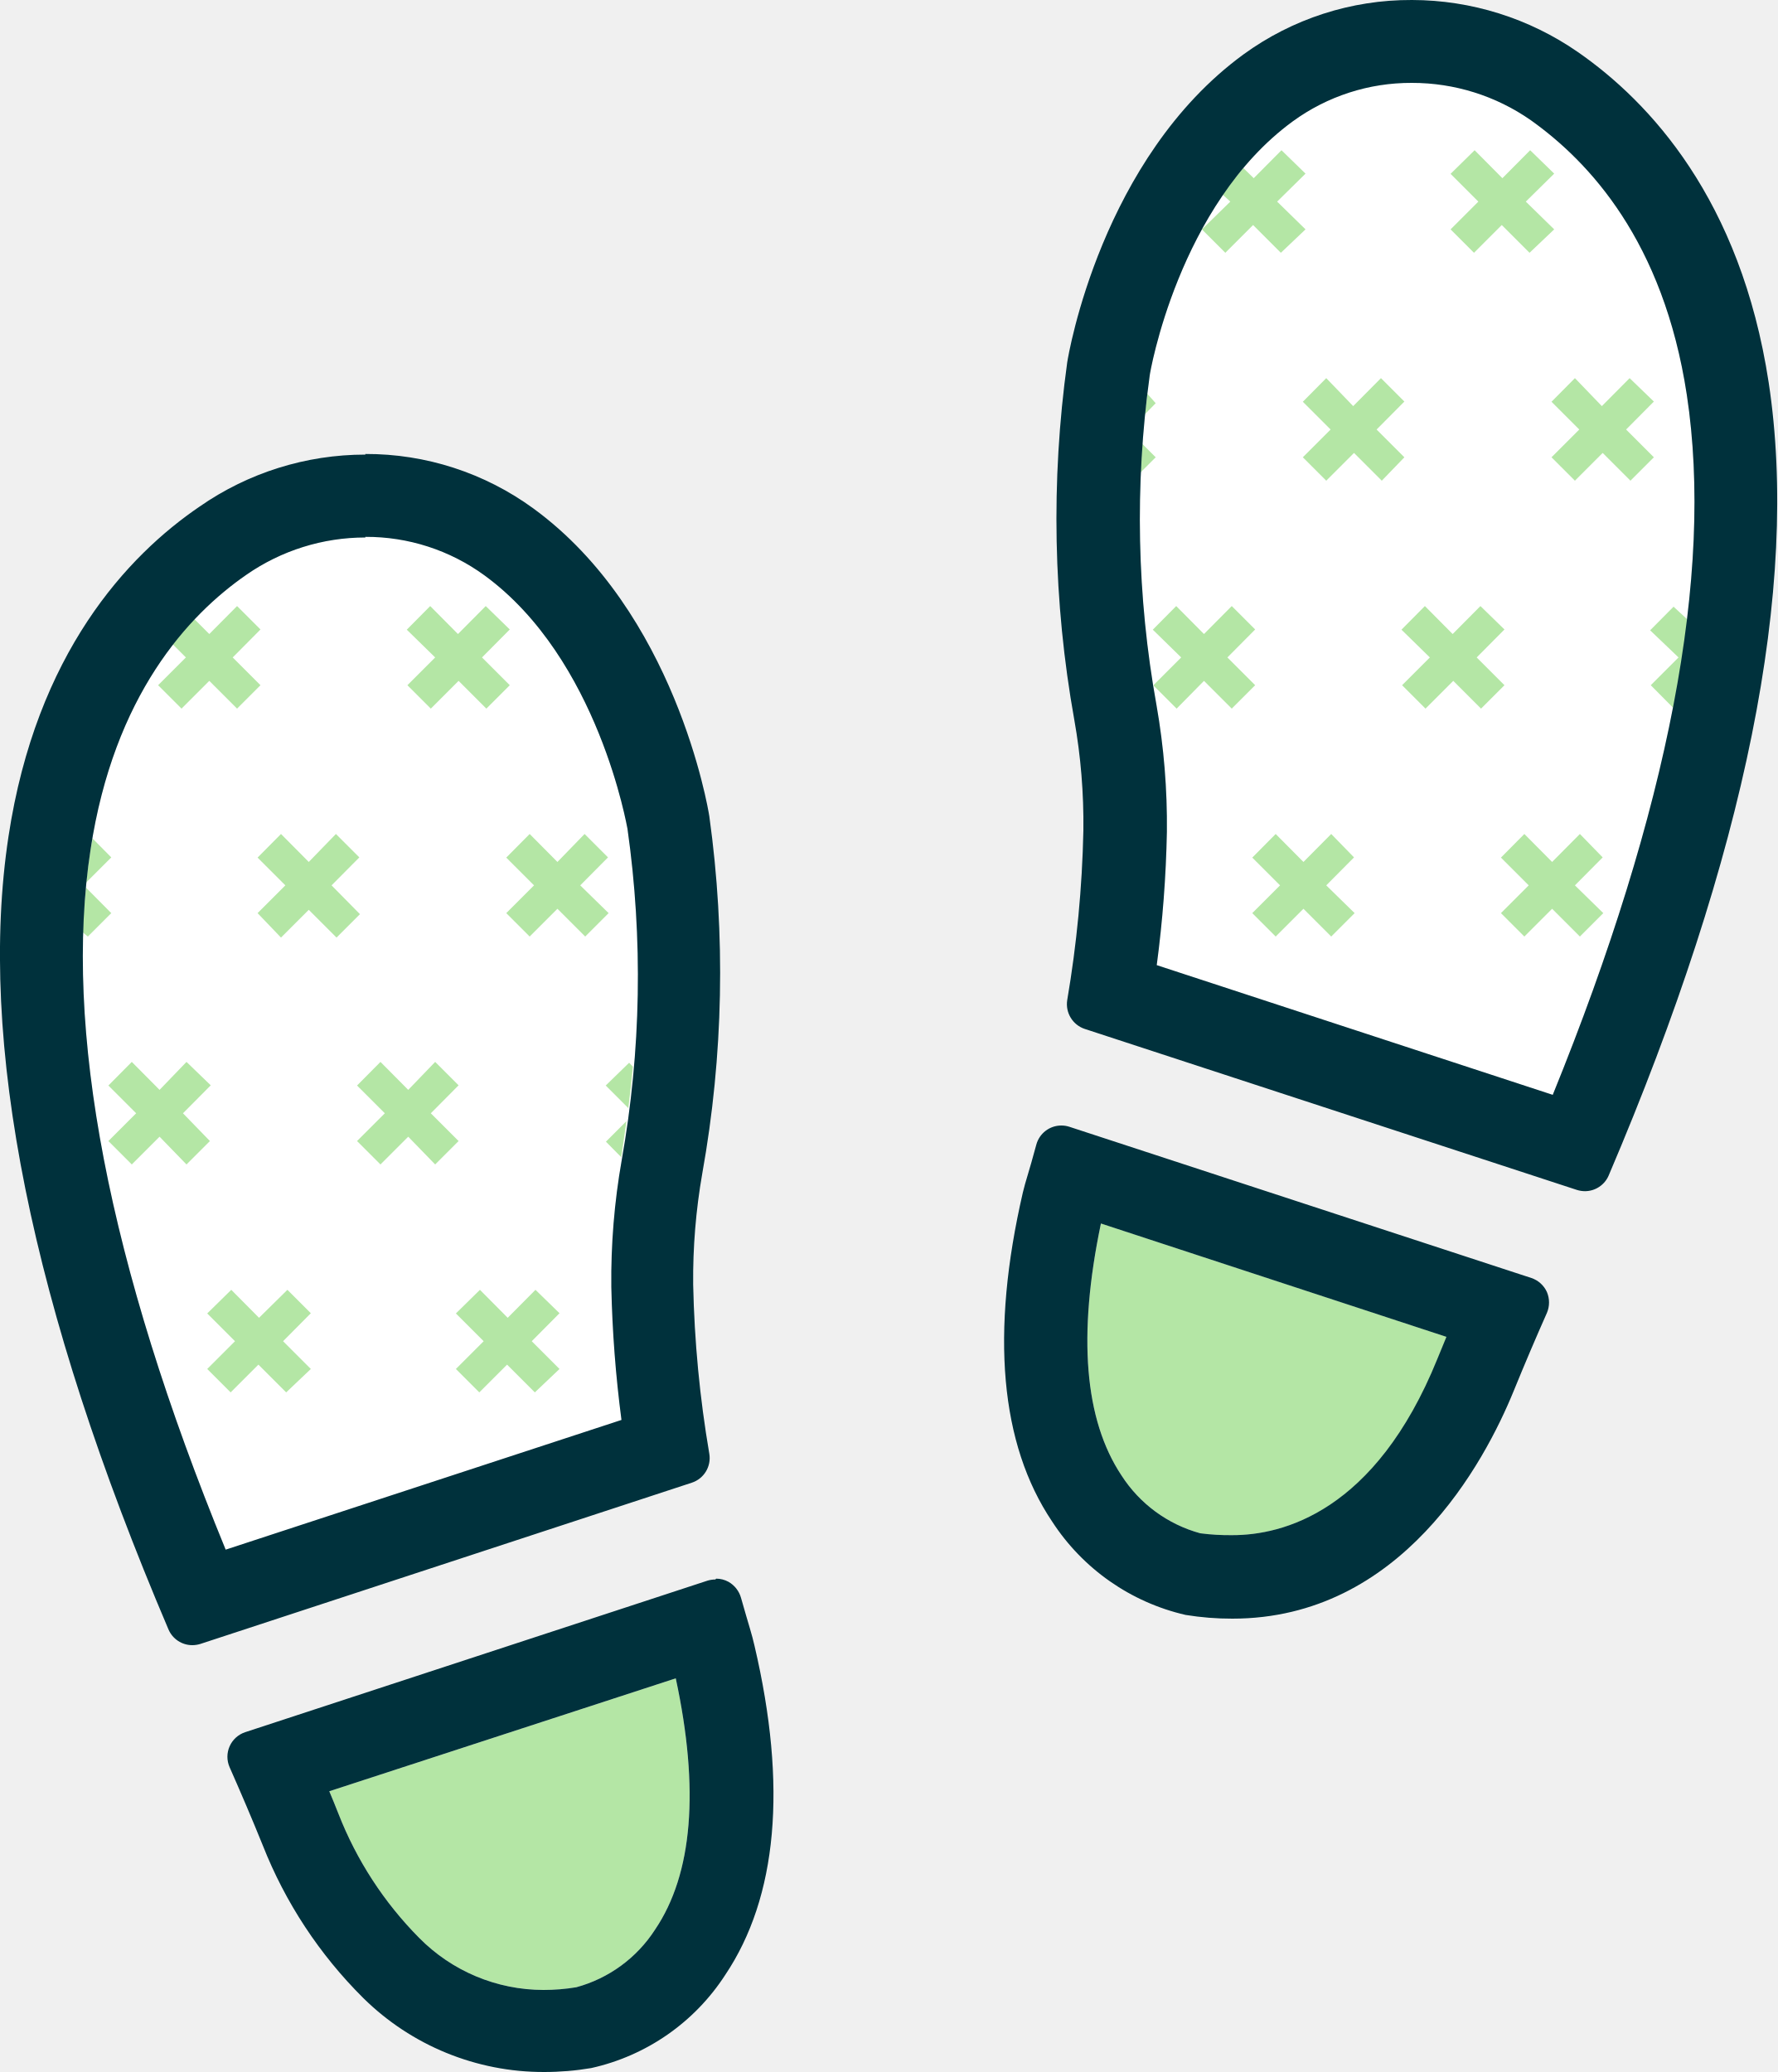
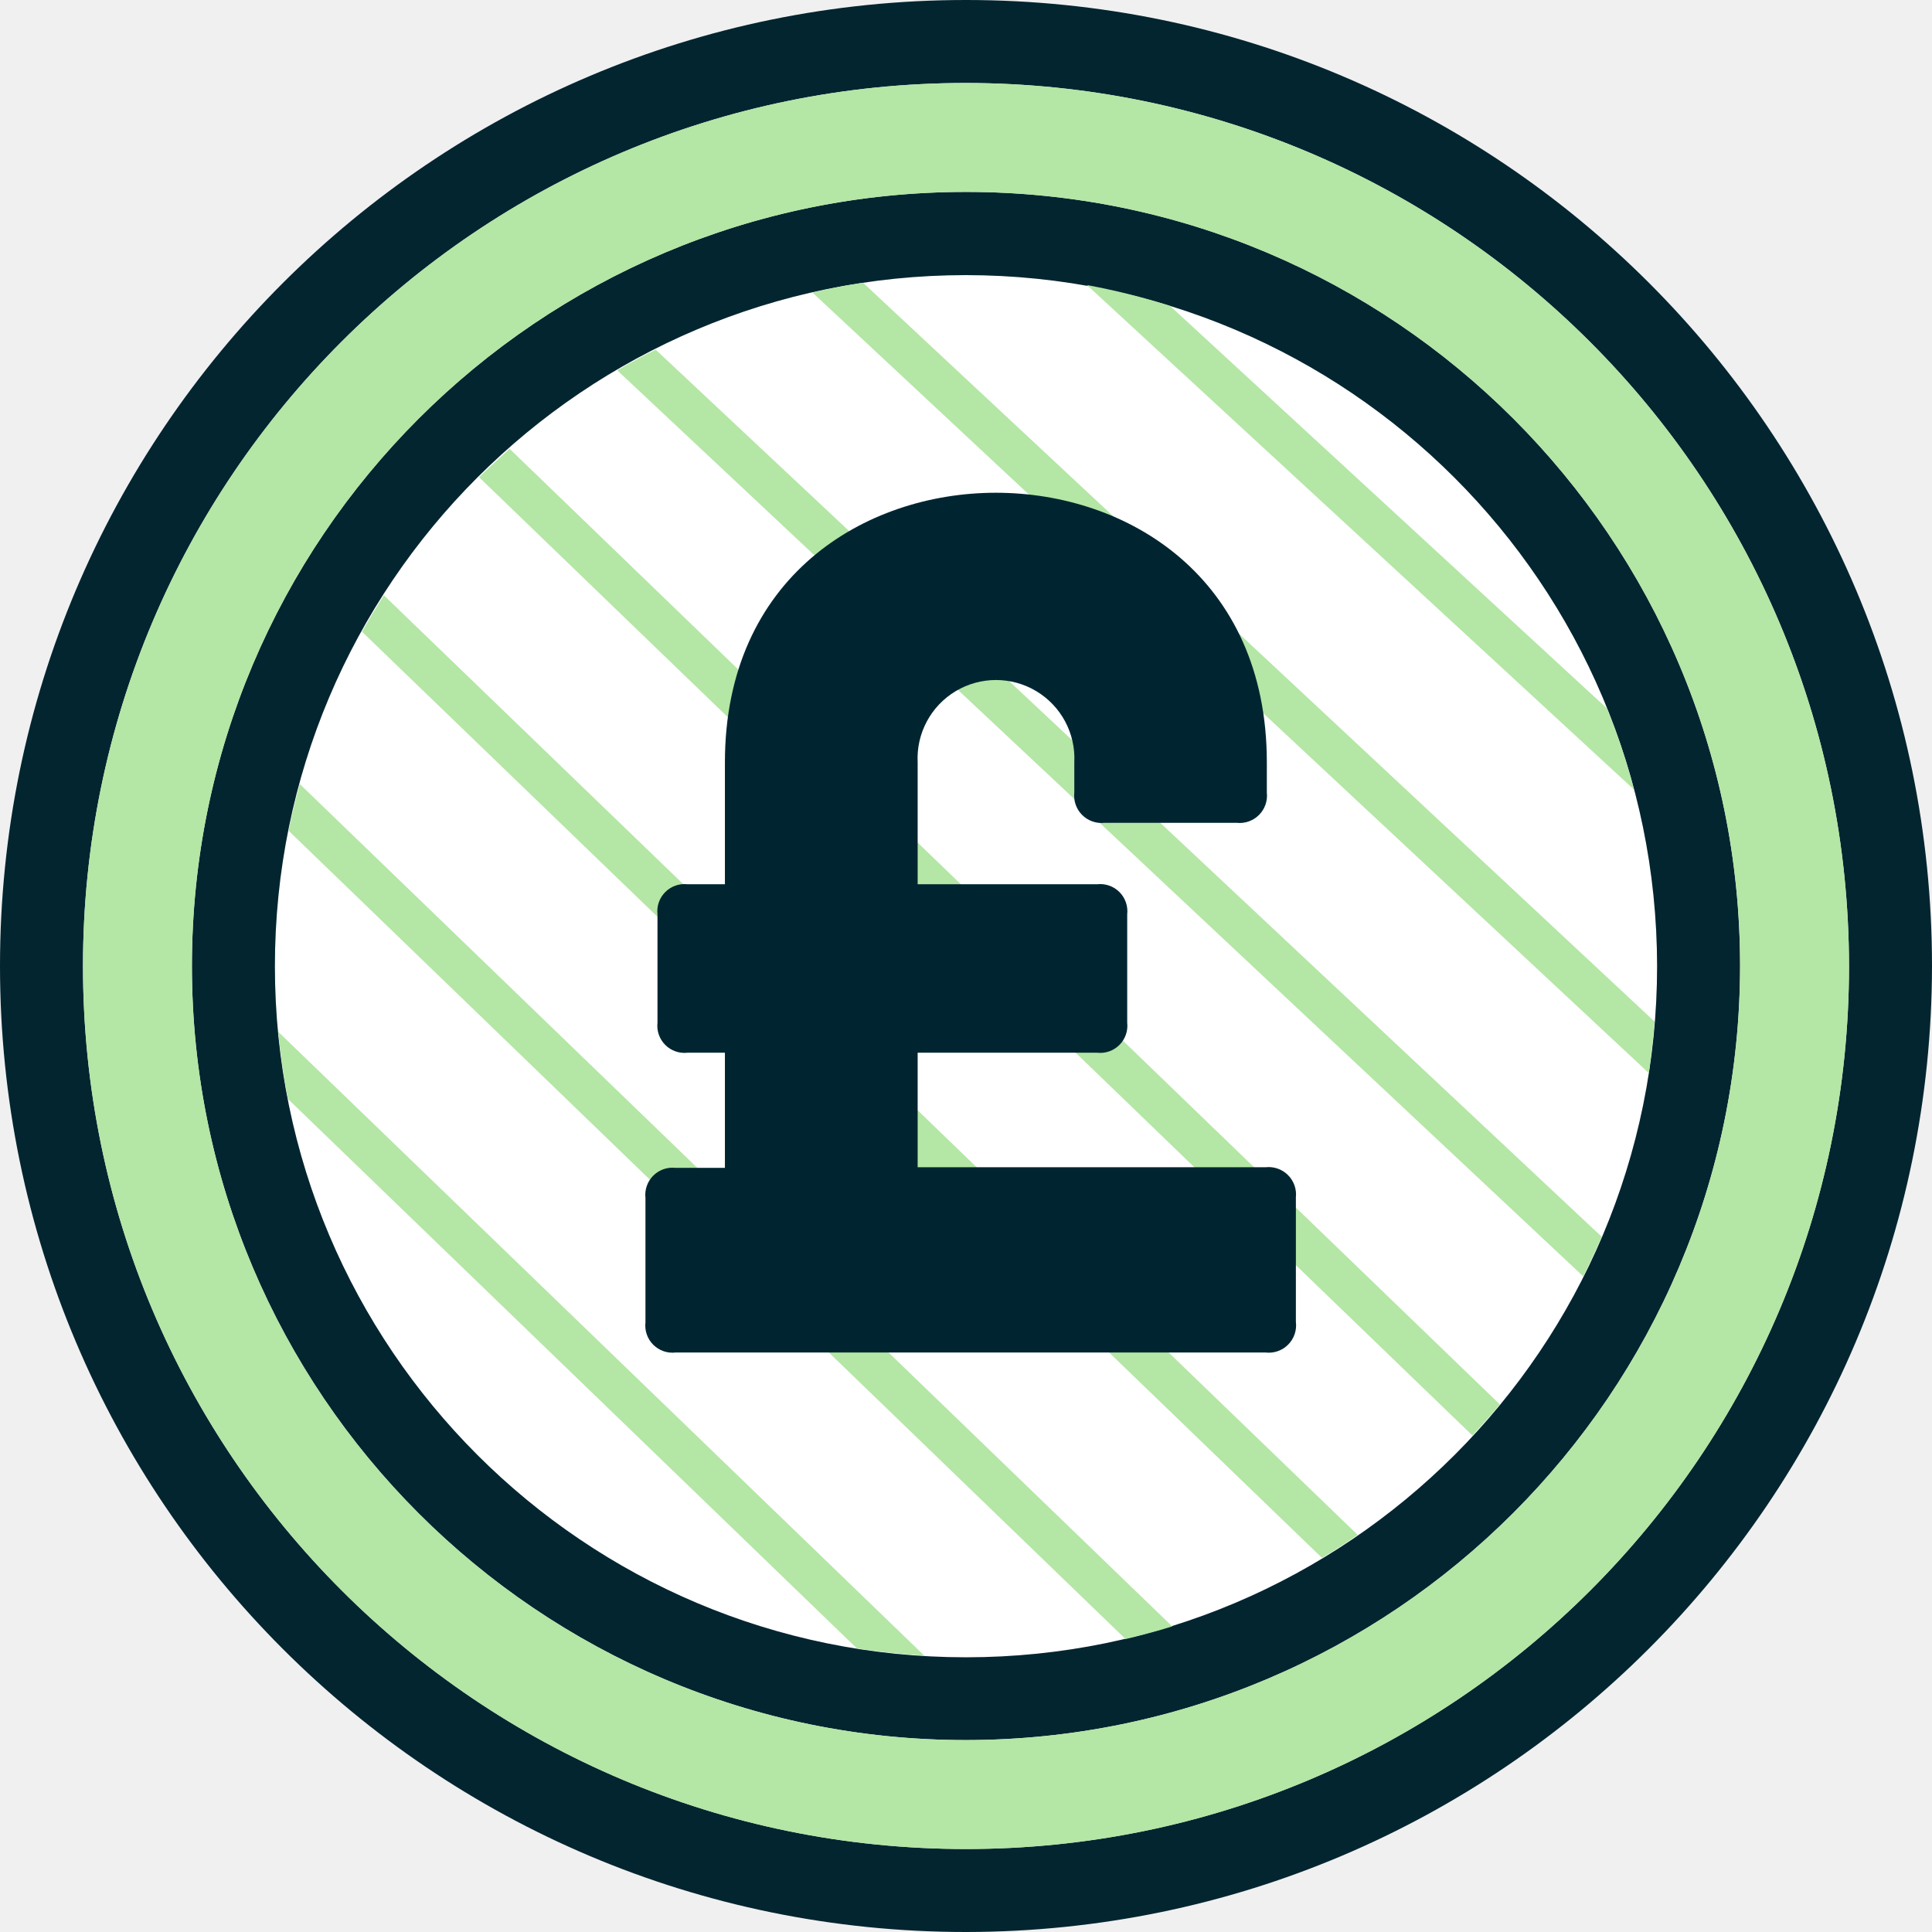
- <svg xmlns="http://www.w3.org/2000/svg" viewBox="0 0 85.76 100">
+ <svg xmlns="http://www.w3.org/2000/svg" viewBox="0 0 93.12 93.12">
  <defs>
-     <style>.cls-1{fill:#b4e6a5;}.cls-2{fill:#fff;}.cls-3{fill:#00313c;}</style>
+     <style>.cls-1{fill:#fff;}.cls-2{fill:#032530;}.cls-3{fill:#b4e6a5;}.cls-4{fill:#002531;}</style>
  </defs>
  <g id="Layer_2" data-name="Layer 2">
    <g id="Layer_1-2" data-name="Layer 1">
-       <path class="cls-1" d="M32.61,81c1.15,5.36.82,9.44-1,12.13a6.57,6.57,0,0,1-3.8,2.78,9.62,9.62,0,0,1-1.58.13,8.43,8.43,0,0,1-6-2.51,17.6,17.6,0,0,1-3.9-6c-.14-.36-.29-.72-.44-1.08L32.61,81M53.15,59.05l16.67,5.47-.44,1.07c-3,7.4-7.49,8.5-9.88,8.5A10.81,10.81,0,0,1,57.92,74a6.58,6.58,0,0,1-3.8-2.79c-1.79-2.69-2.12-6.76-1-12.13" />
-       <path class="cls-2" d="M17.63,25.91a9.68,9.68,0,0,1,5.75,1.86C28.9,31.8,30.27,40,30.28,40A50.7,50.7,0,0,1,30,56a33.12,33.12,0,0,0-.5,6.11,59,59,0,0,0,.49,6.42l-19.1,6.26C5.23,61,3.05,49.61,4.37,41c1.13-7.44,4.71-11.32,7.52-13.26a10.06,10.06,0,0,1,5.74-1.8" />
-       <path class="cls-2" d="M68.13,4a10,10,0,0,1,5.74,1.8c2.81,2,6.4,5.83,7.53,13.26,1.31,8.64-.87,20-6.47,33.78L55.82,46.58a56.81,56.81,0,0,0,.49-6.43,33.19,33.19,0,0,0-.5-6.11,50.64,50.64,0,0,1-.33-15.91c0-.09,1.39-8.24,6.9-12.27A9.68,9.68,0,0,1,68.13,4" />
-       <path class="cls-1" d="M17.23,55.07l1.34-1.34-1.34-1.34,1.13-1.14L19.7,52.6,21,51.25l1.13,1.13-1.34,1.35,1.34,1.34L21,56.2,19.7,54.86,18.36,56.2Zm12-2.68,1.09,1.09c.08-.64.16-1.32.22-2l-.18-.19ZM23.44,29.25,22.1,30.6l-1.34-1.35-1.13,1.14L21,31.73l-1.34,1.34,1.13,1.13,1.34-1.34,1.34,1.34,1.13-1.13-1.34-1.34,1.34-1.35Zm5.93,14.82L28,42.73l1.34-1.35-1.13-1.13L26.9,41.6l-1.34-1.35-1.13,1.14,1.34,1.34-1.34,1.34,1.13,1.13,1.34-1.34,1.34,1.34ZM25.84,62.25,24.5,63.6l-1.34-1.35L22,63.39l1.34,1.34L22,66.07l1.13,1.13,1.34-1.34,1.34,1.34L27,66.07l-1.34-1.34L27,63.38Zm-12.28-17,1.34-1.34,1.34,1.34,1.13-1.13L16,42.73l1.34-1.35-1.13-1.13L14.9,41.6l-1.34-1.35-1.13,1.14,1.34,1.34-1.34,1.34Zm16.68,8.85-1,1,.74.75Q30.1,55,30.24,54.05ZM8.34,31.1l.63.63L7.63,33.07,8.76,34.2l1.34-1.34,1.34,1.34,1.13-1.13-1.34-1.34,1.34-1.35-1.13-1.13L10.1,30.6l-.72-.72C9,30.25,8.68,30.66,8.34,31.1ZM9,51.25,7.7,52.6,6.36,51.25,5.23,52.39l1.34,1.34L5.23,55.07,6.36,56.2,7.7,54.86,9,56.2l1.13-1.13L8.83,53.73l1.34-1.35ZM4.16,42.59l1.21-1.21-.91-.92c0,.17-.07.34-.09.51Q4.25,41.77,4.16,42.59Zm.08,2.61,1.13-1.13L4.15,42.84C4.08,43.54,4,44.25,4,45ZM10,63.39l1.34,1.34L10,66.07l1.13,1.13,1.34-1.34,1.34,1.34L15,66.07l-1.34-1.34L15,63.38l-1.13-1.13L12.5,63.6l-1.34-1.35ZM71.44,29.25,70.1,30.6l-1.34-1.35-1.13,1.14L69,31.73l-1.34,1.34,1.13,1.13,1.34-1.34,1.34,1.34,1.13-1.13-1.34-1.34,1.34-1.35Zm-7.2,11L62.9,41.6l-1.34-1.35-1.13,1.14,1.34,1.34-1.34,1.34,1.13,1.13,1.34-1.34,1.34,1.34,1.13-1.13L64,42.73l1.34-1.35Zm9.6-33L72.5,8.6,71.16,7.25,70,8.39l1.34,1.34L70,11.07l1.13,1.13,1.34-1.34,1.34,1.34L75,11.07,73.63,9.73,75,8.38Zm2.4,33L74.9,41.6l-1.34-1.35-1.13,1.14,1.34,1.34-1.34,1.34,1.13,1.13,1.34-1.34,1.34,1.34,1.13-1.13L76,42.73l1.34-1.35Zm2.4-22L77.3,19.6,76,18.25l-1.13,1.14,1.34,1.34-1.34,1.34L76,23.2l1.34-1.34,1.34,1.34,1.13-1.13-1.34-1.34,1.34-1.35ZM55.36,19c0,.31-.08.63-.12,1l.53-.54Zm25.4,10.28-1.13,1.14L81,31.73l-1.34,1.34,1.09,1.1c.29-1.47.52-2.89.68-4.27ZM59.37,9.73,58,11.07l1.13,1.13,1.34-1.34,1.34,1.34L63,11.07,61.63,9.73,63,8.38,61.84,7.25,60.5,8.6,60,8.11c-.35.42-.69.84-1,1.28Zm8.4,12.34-1.34-1.34,1.34-1.35-1.13-1.13L65.3,19.6,64,18.25l-1.13,1.14,1.34,1.34-1.34,1.34L64,23.2l1.34-1.34,1.34,1.34ZM55.1,21.4c0,.48-.06,1-.08,1.42l.75-.75Zm3,11.46,1.34,1.34,1.13-1.13-1.34-1.34,1.34-1.35-1.13-1.13L58.1,30.6l-1.34-1.35-1.13,1.14L57,31.73l-1.32,1.32v.05l1.1,1.1Z" />
-       <path class="cls-3" d="M68.13,4a10,10,0,0,1,5.74,1.8c2.81,2,6.4,5.83,7.53,13.26,1.31,8.64-.87,20-6.47,33.78L55.82,46.58a56.81,56.81,0,0,0,.49-6.43,33.19,33.19,0,0,0-.5-6.11,50.64,50.64,0,0,1-.33-15.91c0-.09,1.39-8.24,6.9-12.27A9.68,9.68,0,0,1,68.13,4m0-4A13.7,13.7,0,0,0,60,2.63c-6.84,5-8.44,14.46-8.5,14.86a55,55,0,0,0,.34,17.24,28.49,28.49,0,0,1,.44,5.36,55.61,55.61,0,0,1-.78,8.18,1.26,1.26,0,0,0,.85,1.39L76.1,57.43a1.32,1.32,0,0,0,.39.06,1.25,1.25,0,0,0,1.14-.76c6.62-15.52,9.22-28.4,7.72-38.27C84,9.62,79.6,4.91,76.14,2.51a14.1,14.1,0,0,0-8-2.51Zm-15,59.05,16.67,5.47-.44,1.07c-3,7.4-7.49,8.5-9.88,8.5A10.81,10.81,0,0,1,57.92,74a6.58,6.58,0,0,1-3.8-2.79c-1.79-2.69-2.12-6.76-1-12.13m-1.91-4.76a1.25,1.25,0,0,0-1.2.92c-.18.67-.33,1.18-.42,1.48s-.17.57-.23.83c-1.57,6.79-1.1,12.14,1.41,15.88a10.48,10.48,0,0,0,6.44,4.51,13.83,13.83,0,0,0,2.26.18c8.14,0,12.16-7.52,13.58-11,.53-1.3,1.07-2.57,1.6-3.76a1.29,1.29,0,0,0,0-1,1.26,1.26,0,0,0-.75-.68l-22.3-7.3a1.23,1.23,0,0,0-.39-.06ZM17.63,25.91a9.68,9.68,0,0,1,5.75,1.86C28.9,31.8,30.27,40,30.28,40A50.7,50.7,0,0,1,30,56a33.12,33.12,0,0,0-.5,6.11,59,59,0,0,0,.49,6.42l-19.1,6.26C5.23,61,3.05,49.61,4.37,41c1.13-7.44,4.71-11.32,7.52-13.26a10.06,10.06,0,0,1,5.74-1.8m0-4a14,14,0,0,0-8,2.51C6.16,26.81,1.75,31.52.41,40.37c-1.5,9.87,1.1,22.74,7.72,38.27a1.25,1.25,0,0,0,1.15.76,1.32,1.32,0,0,0,.39-.06l23.71-7.78a1.25,1.25,0,0,0,.85-1.39A55.35,55.35,0,0,1,33.45,62a29.46,29.46,0,0,1,.44-5.37,54.87,54.87,0,0,0,.34-17.23c-.06-.4-1.65-9.87-8.49-14.86a13.68,13.68,0,0,0-8.11-2.63ZM32.61,81c1.15,5.36.82,9.44-1,12.13a6.57,6.57,0,0,1-3.8,2.78,9.62,9.62,0,0,1-1.58.13,8.43,8.43,0,0,1-6-2.51,17.6,17.6,0,0,1-3.9-6c-.14-.36-.29-.72-.44-1.08L32.61,81m1.91-4.77a1.32,1.32,0,0,0-.39.06l-22.3,7.31a1.25,1.25,0,0,0-.75,1.69c.53,1.2,1.07,2.46,1.6,3.77a21.48,21.48,0,0,0,4.85,7.37A12.38,12.38,0,0,0,26.26,100a13.64,13.64,0,0,0,2.27-.19A10.38,10.38,0,0,0,35,95.31c2.51-3.75,3-9.09,1.41-15.88-.06-.26-.13-.53-.22-.83s-.24-.81-.43-1.48a1.29,1.29,0,0,0-.61-.78,1.23,1.23,0,0,0-.59-.15Z" />
+       <path class="cls-1" d="M46.56,13.26a33.31,33.31,0,1,0,33.31,33.3A33.34,33.34,0,0,0,46.56,13.26Z" />
+       <path class="cls-2" d="M46.56,93.12A46.56,46.56,0,1,1,93.12,46.56,46.61,46.61,0,0,1,46.56,93.12ZM46.56,4A42.56,42.56,0,1,0,89.12,46.56,42.61,42.61,0,0,0,46.56,4Zm0,79.87A37.31,37.31,0,1,1,83.87,46.56,37.35,37.35,0,0,1,46.56,83.87Zm0-70.61a33.31,33.31,0,1,0,33.31,33.3A33.34,33.34,0,0,0,46.56,13.26Z" />
+       <path class="cls-3" d="M46.56,4A42.56,42.56,0,1,0,89.12,46.56,42.61,42.61,0,0,0,46.56,4Zm0,79.87A37.31,37.31,0,1,1,83.87,46.56,37.35,37.35,0,0,1,46.56,83.87Z" />
+       <path class="cls-3" d="M72.29,67.69c-.42.51-.87,1-1.32,1.5L23.09,23c.48-.47,1-.93,1.47-1.37Zm-53.79-39c-.36.58-.72,1.16-1.05,1.76L63.72,75.09c.59-.35,1.16-.72,1.72-1.11Zm-4.05,9.1c-.2.74-.39,1.49-.54,2.25L54.25,79c.76-.18,1.51-.38,2.25-.61ZM41.3,79.45c1.07.17,2.15.28,3.25.35L13.41,49.73c.11,1.1.26,2.18.47,3.24ZM56.39,14.74a33.13,33.13,0,0,0-4-1L78.76,38.06a31.08,31.08,0,0,0-1.31-3.92ZM41.6,13.63c-.83.12-1.63.28-2.44.47L79.47,51.72c.12-.82.21-1.65.28-2.48Zm-10,3.22c-.63.31-1.24.65-1.85,1L76.31,61.52c.31-.63.61-1.26.89-1.91Z" />
+       <path class="cls-4" d="M62.46,57.71v6A1.32,1.32,0,0,1,61,65.19H32.56a1.31,1.31,0,0,1-1.45-1.45v-6a1.31,1.31,0,0,1,1.45-1.45h2.38V50.74h-1.8a1.31,1.31,0,0,1-1.45-1.45V44.07a1.31,1.31,0,0,1,1.45-1.45h1.8V36.75c0-8.94,6.74-13,13.06-13s13.06,4.06,13.06,13V38.2a1.32,1.32,0,0,1-1.45,1.46H53.23a1.32,1.32,0,0,1-1.45-1.46V36.75a3.78,3.78,0,1,0-7.55,0v5.87h8.65a1.31,1.31,0,0,1,1.45,1.45v5.22a1.31,1.31,0,0,1-1.45,1.45H44.23v5.52H61A1.32,1.32,0,0,1,62.46,57.71Z" />
    </g>
  </g>
</svg>
